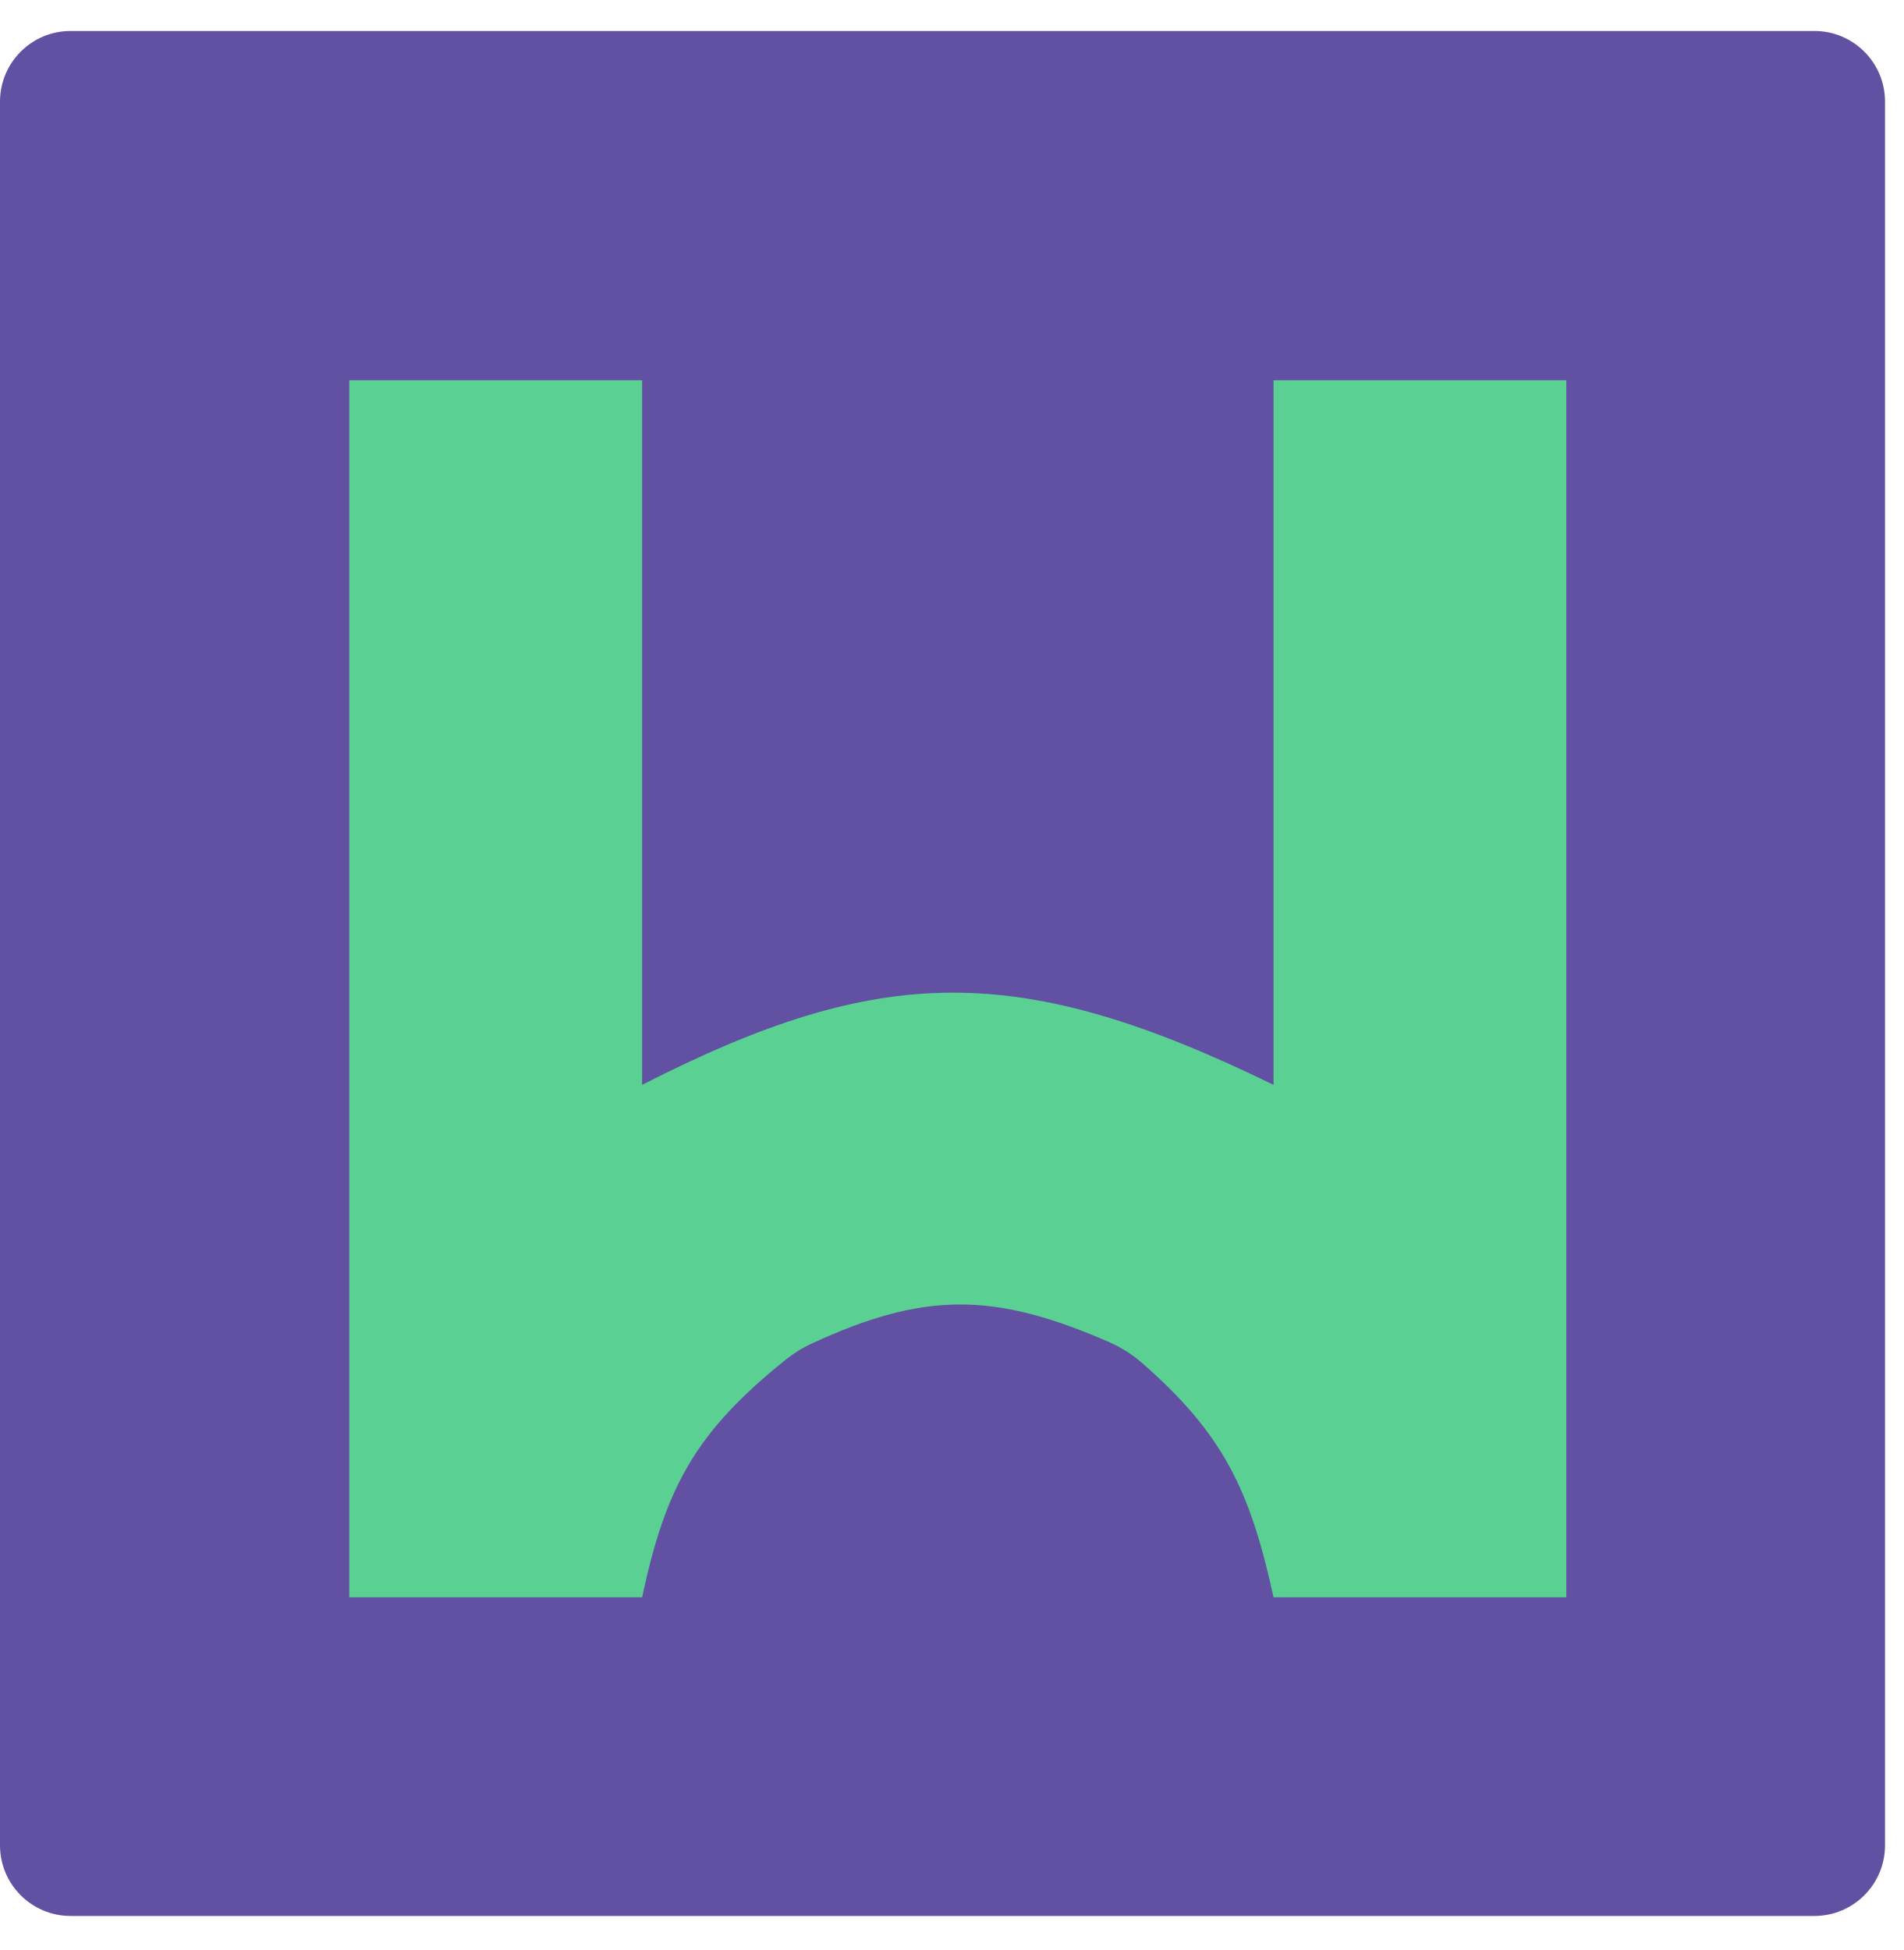
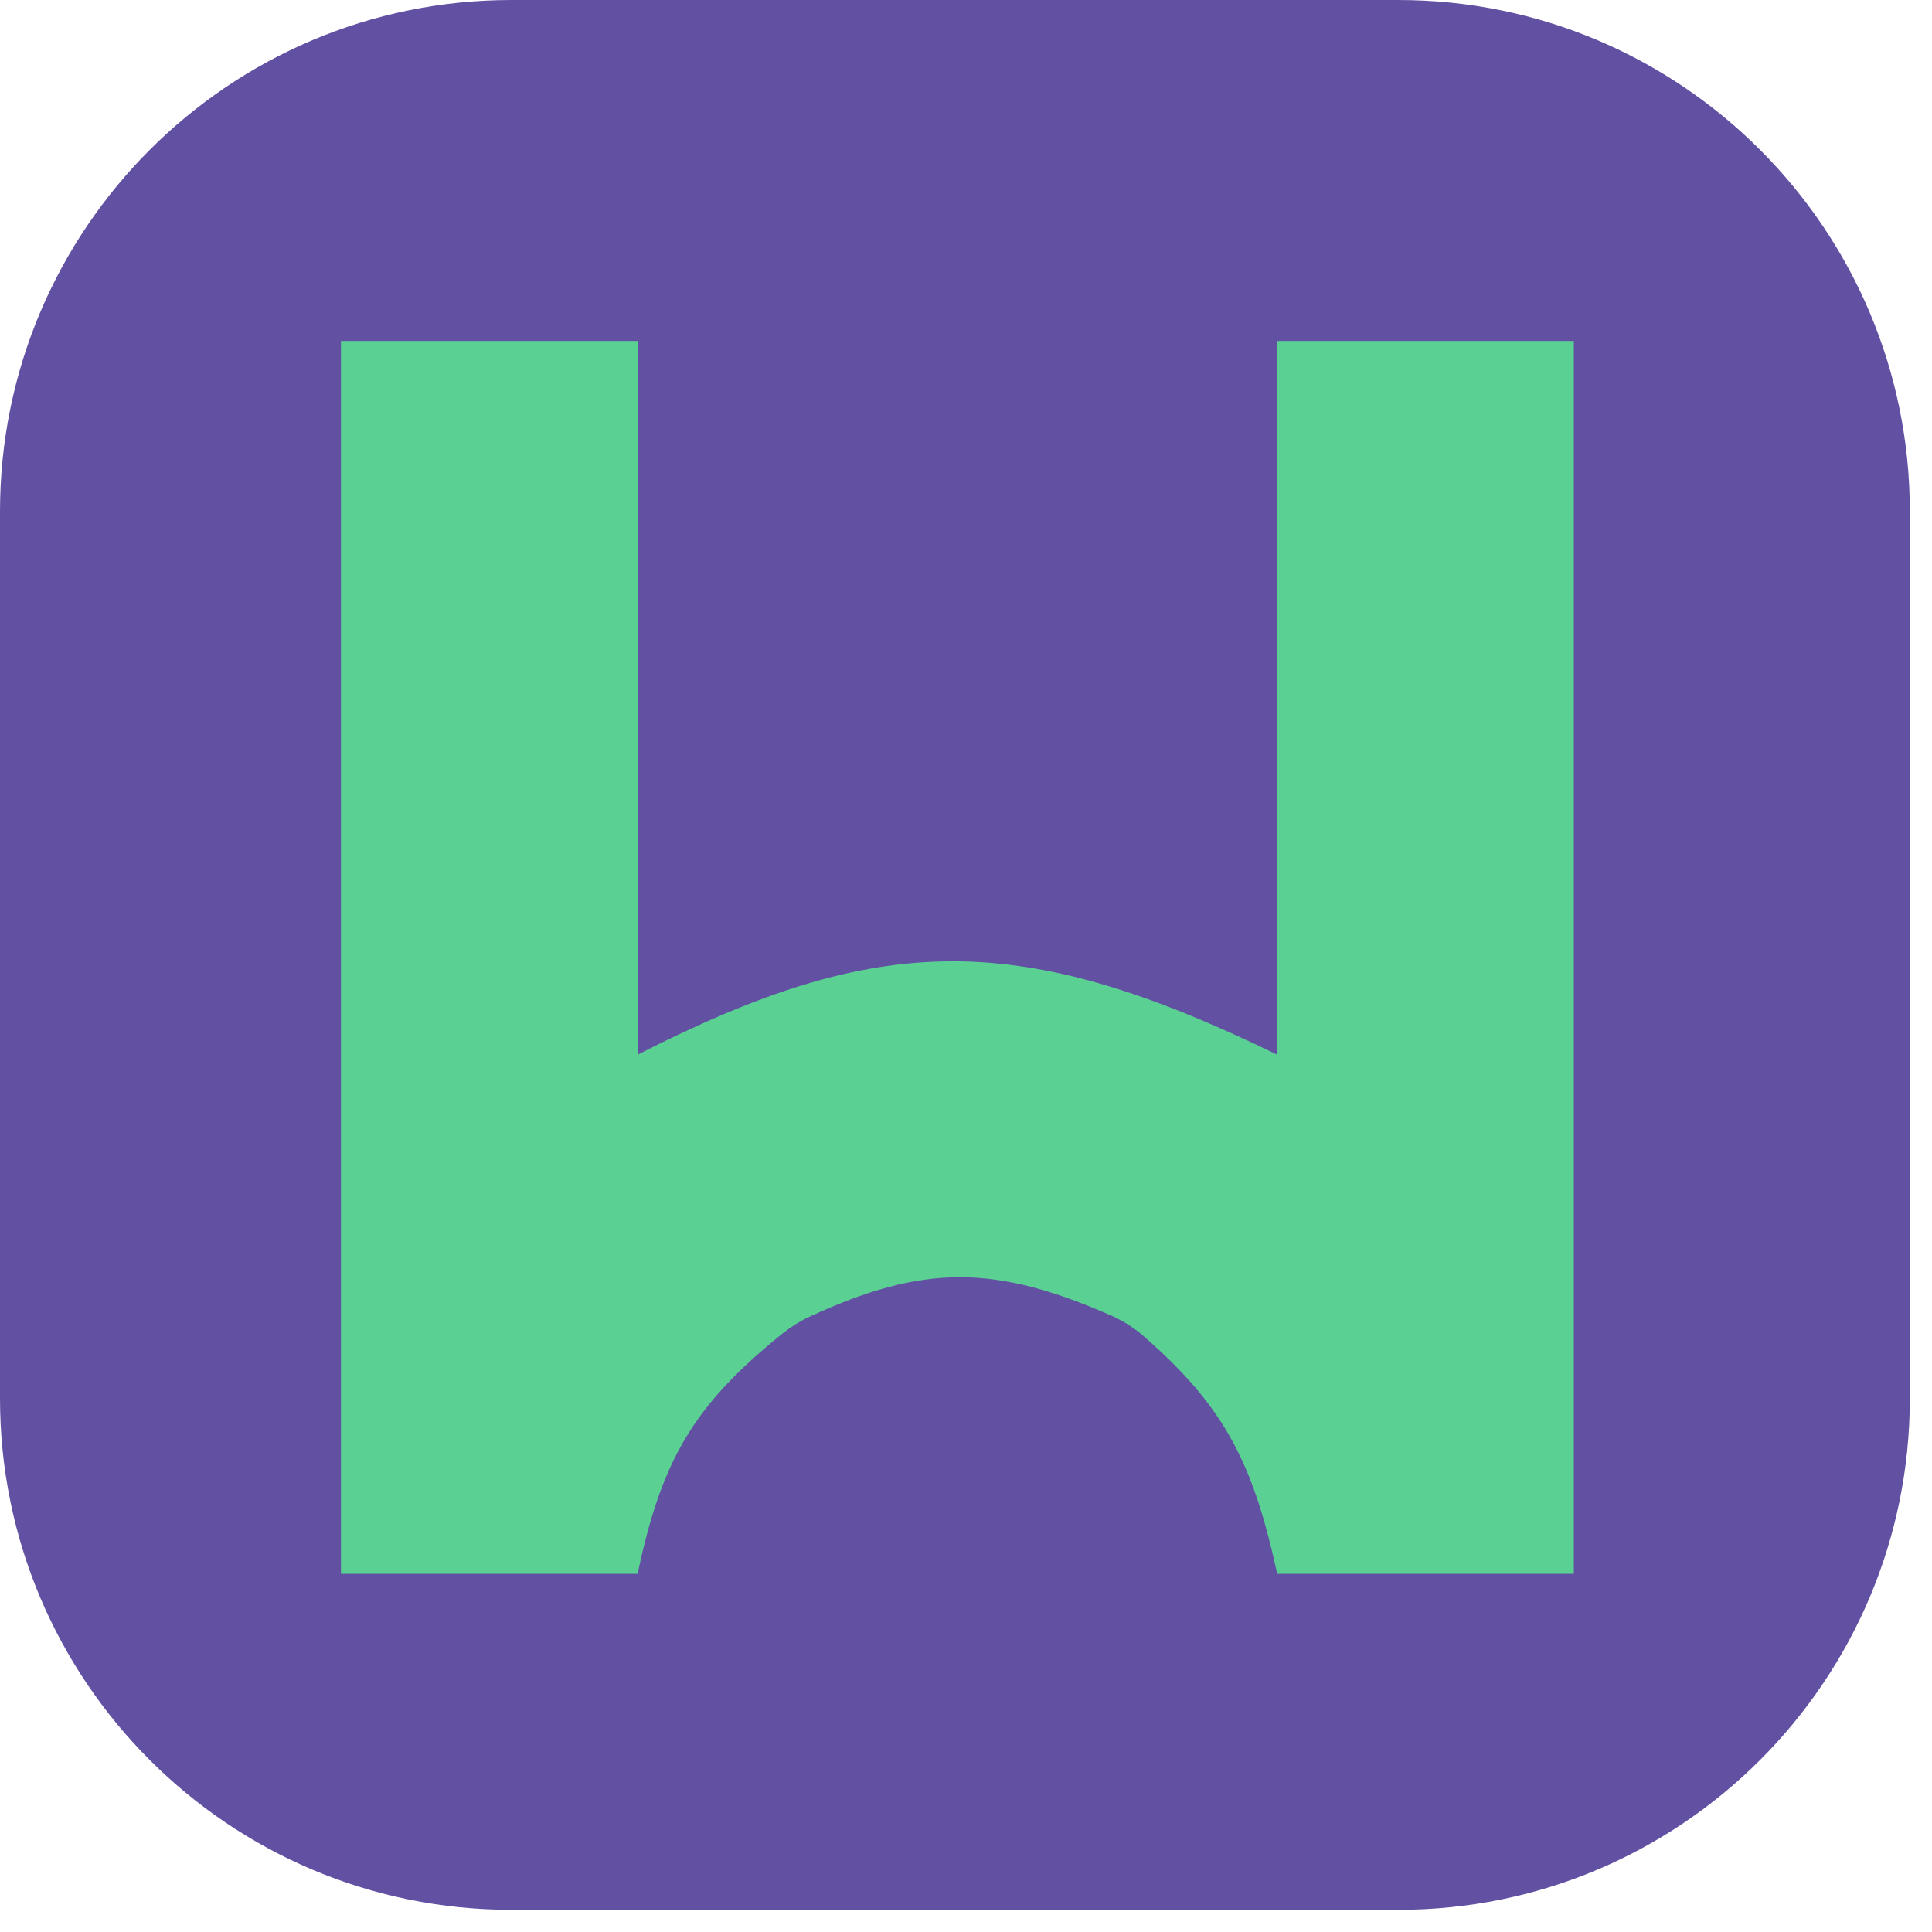
- <svg xmlns="http://www.w3.org/2000/svg" width="41" height="42" viewBox="0 0 41 42" fill="none">
-   <rect y="0.667" width="40.6" height="40.6" rx="1.522" fill="#6251A3" />
-   <path d="M13.83 8.19H7.523V34.403H13.83C14.335 32.037 14.975 30.85 16.919 29.288C17.091 29.15 17.281 29.032 17.482 28.939C19.903 27.817 21.416 27.825 23.893 28.909C24.148 29.021 24.386 29.171 24.596 29.354C26.325 30.866 26.92 32.064 27.43 34.403H33.736V8.19H27.43V23.366C21.933 20.685 18.952 20.753 13.83 23.366V8.19Z" fill="#5AD192" />
+ <svg xmlns="http://www.w3.org/2000/svg" width="34" height="34" viewBox="0 0 34 34" fill="none">
+   <rect width="33.61" height="33.61" rx="9" fill="#6251A3" />
+   <path d="M11.22 6H6V27.697H11.22C11.638 25.738 12.167 24.756 13.777 23.463C13.92 23.349 14.077 23.251 14.243 23.174C16.247 22.246 17.5 22.252 19.549 23.149C19.76 23.242 19.958 23.366 20.131 23.518C21.562 24.769 22.055 25.761 22.477 27.697H27.697V6H22.477V18.561C17.927 16.342 15.46 16.398 11.22 18.561V6Z" fill="#5AD192" />
</svg>
